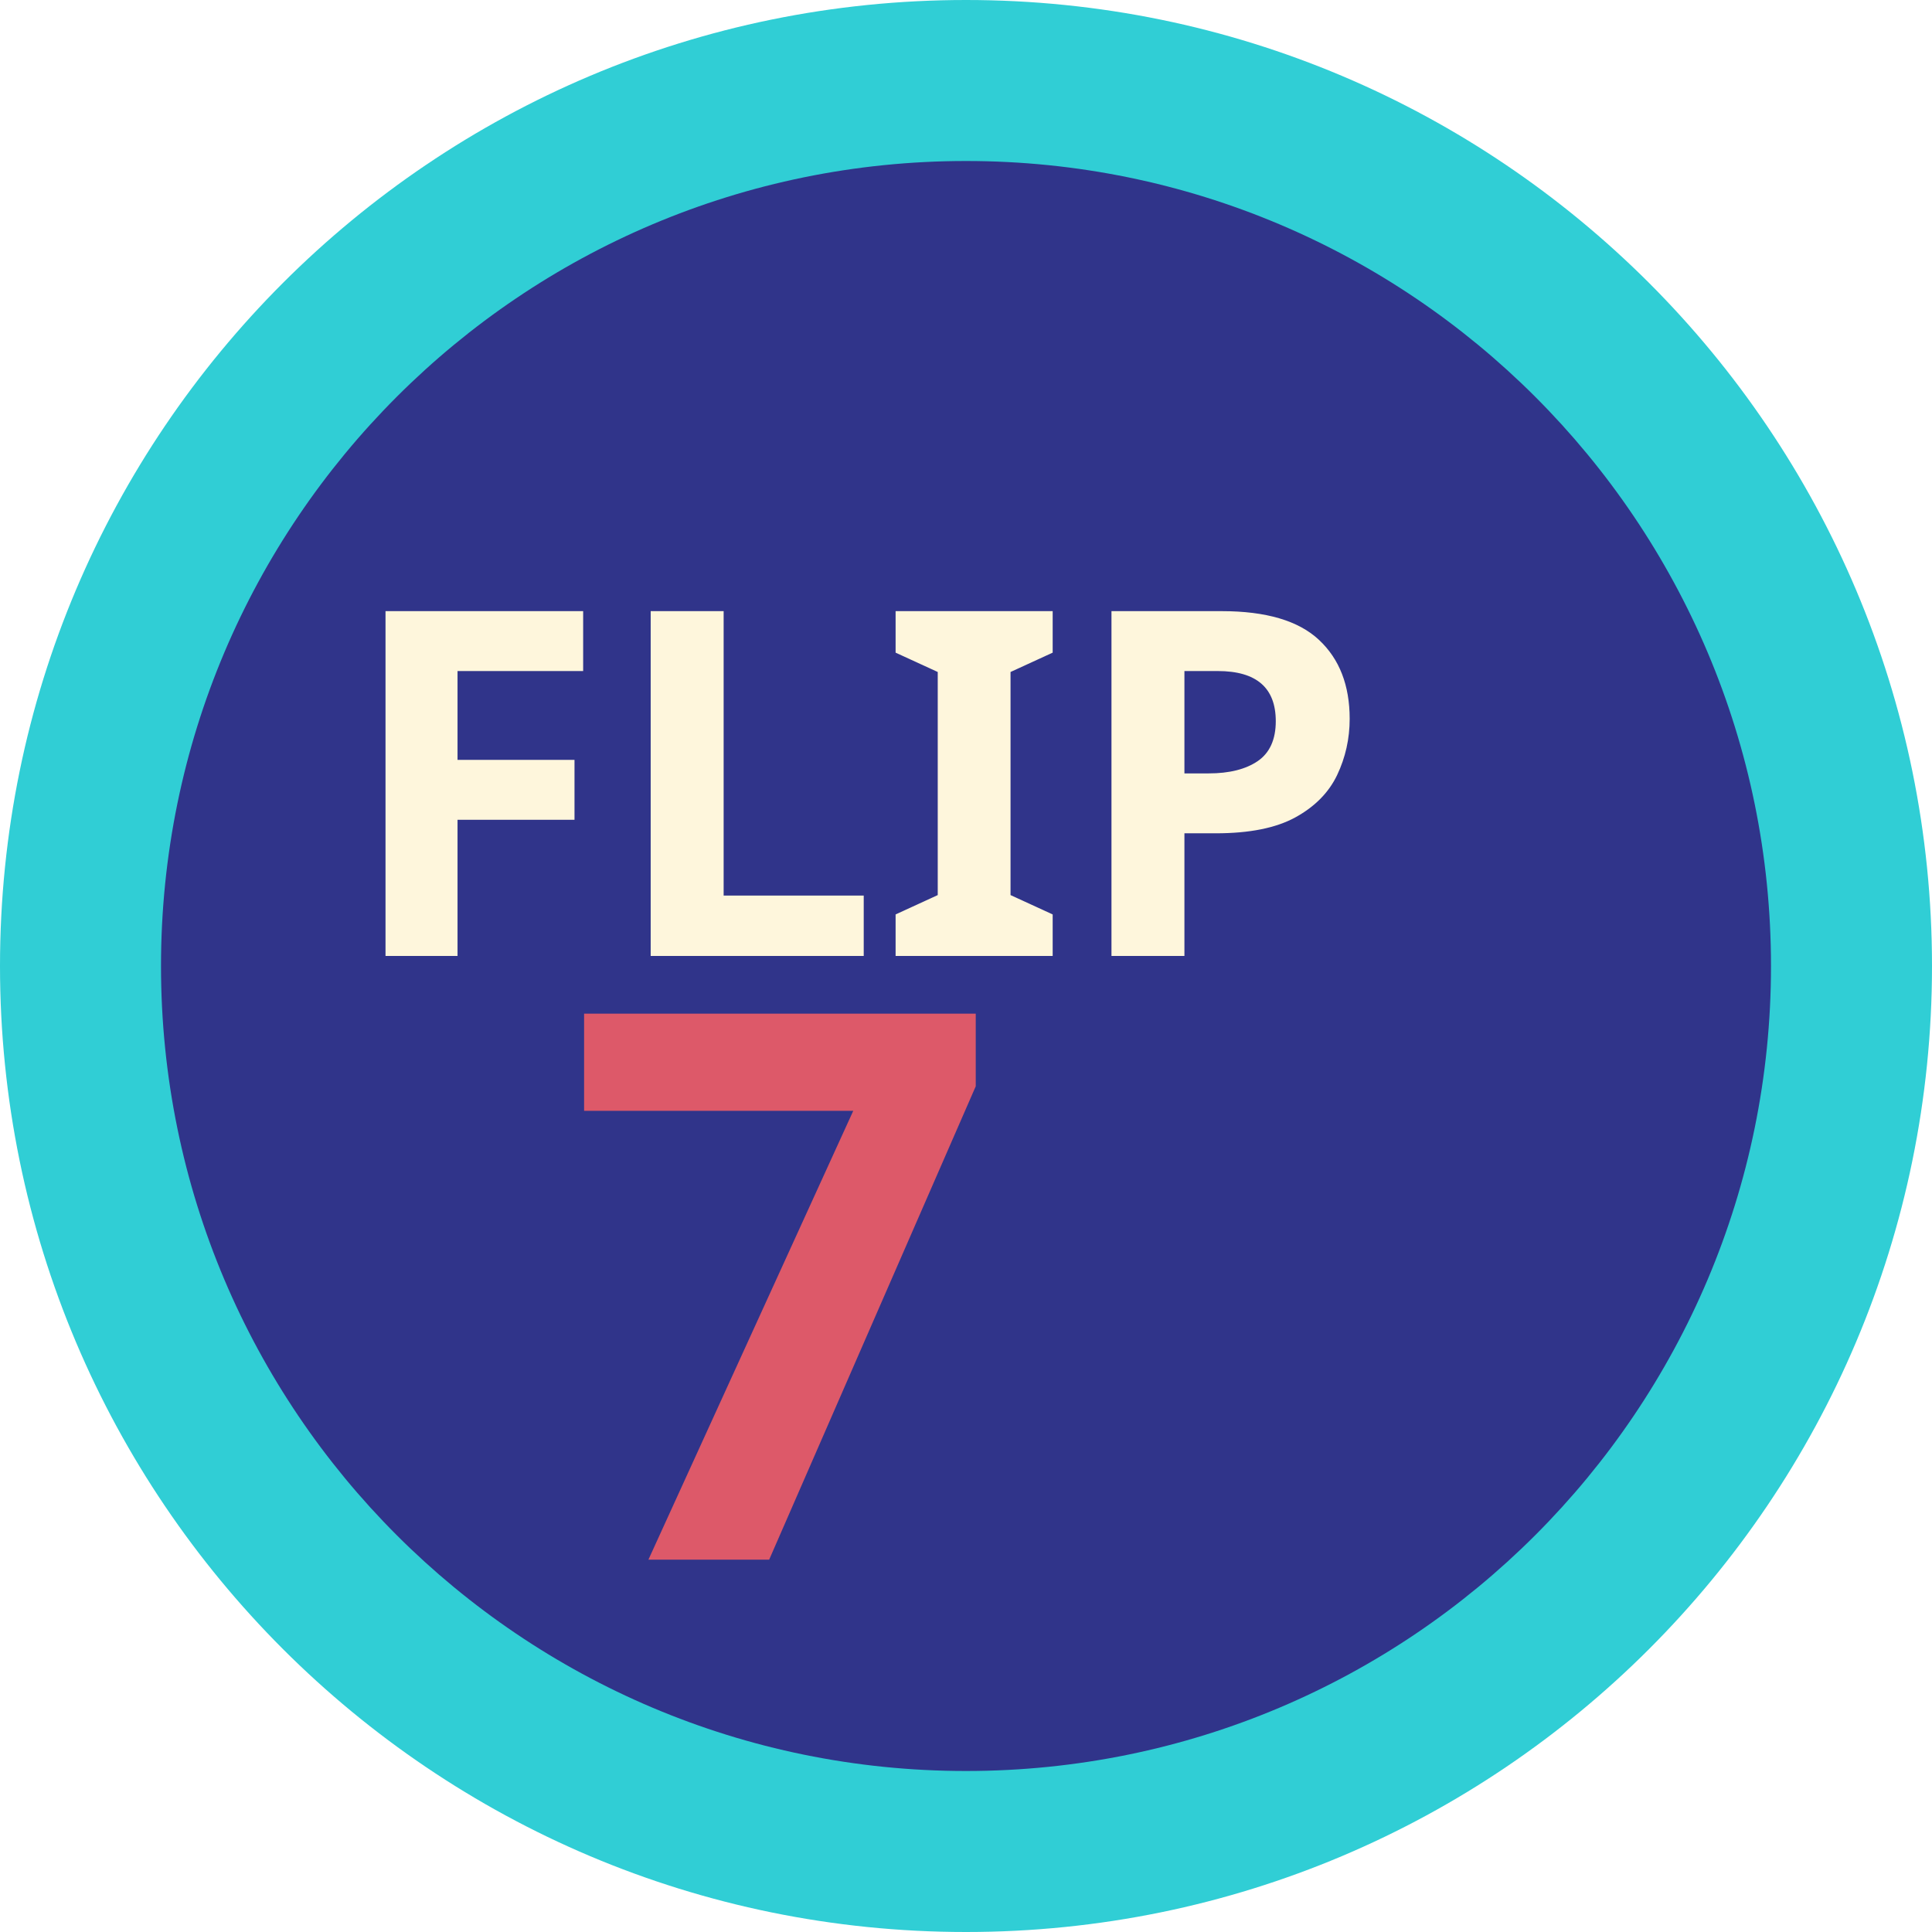
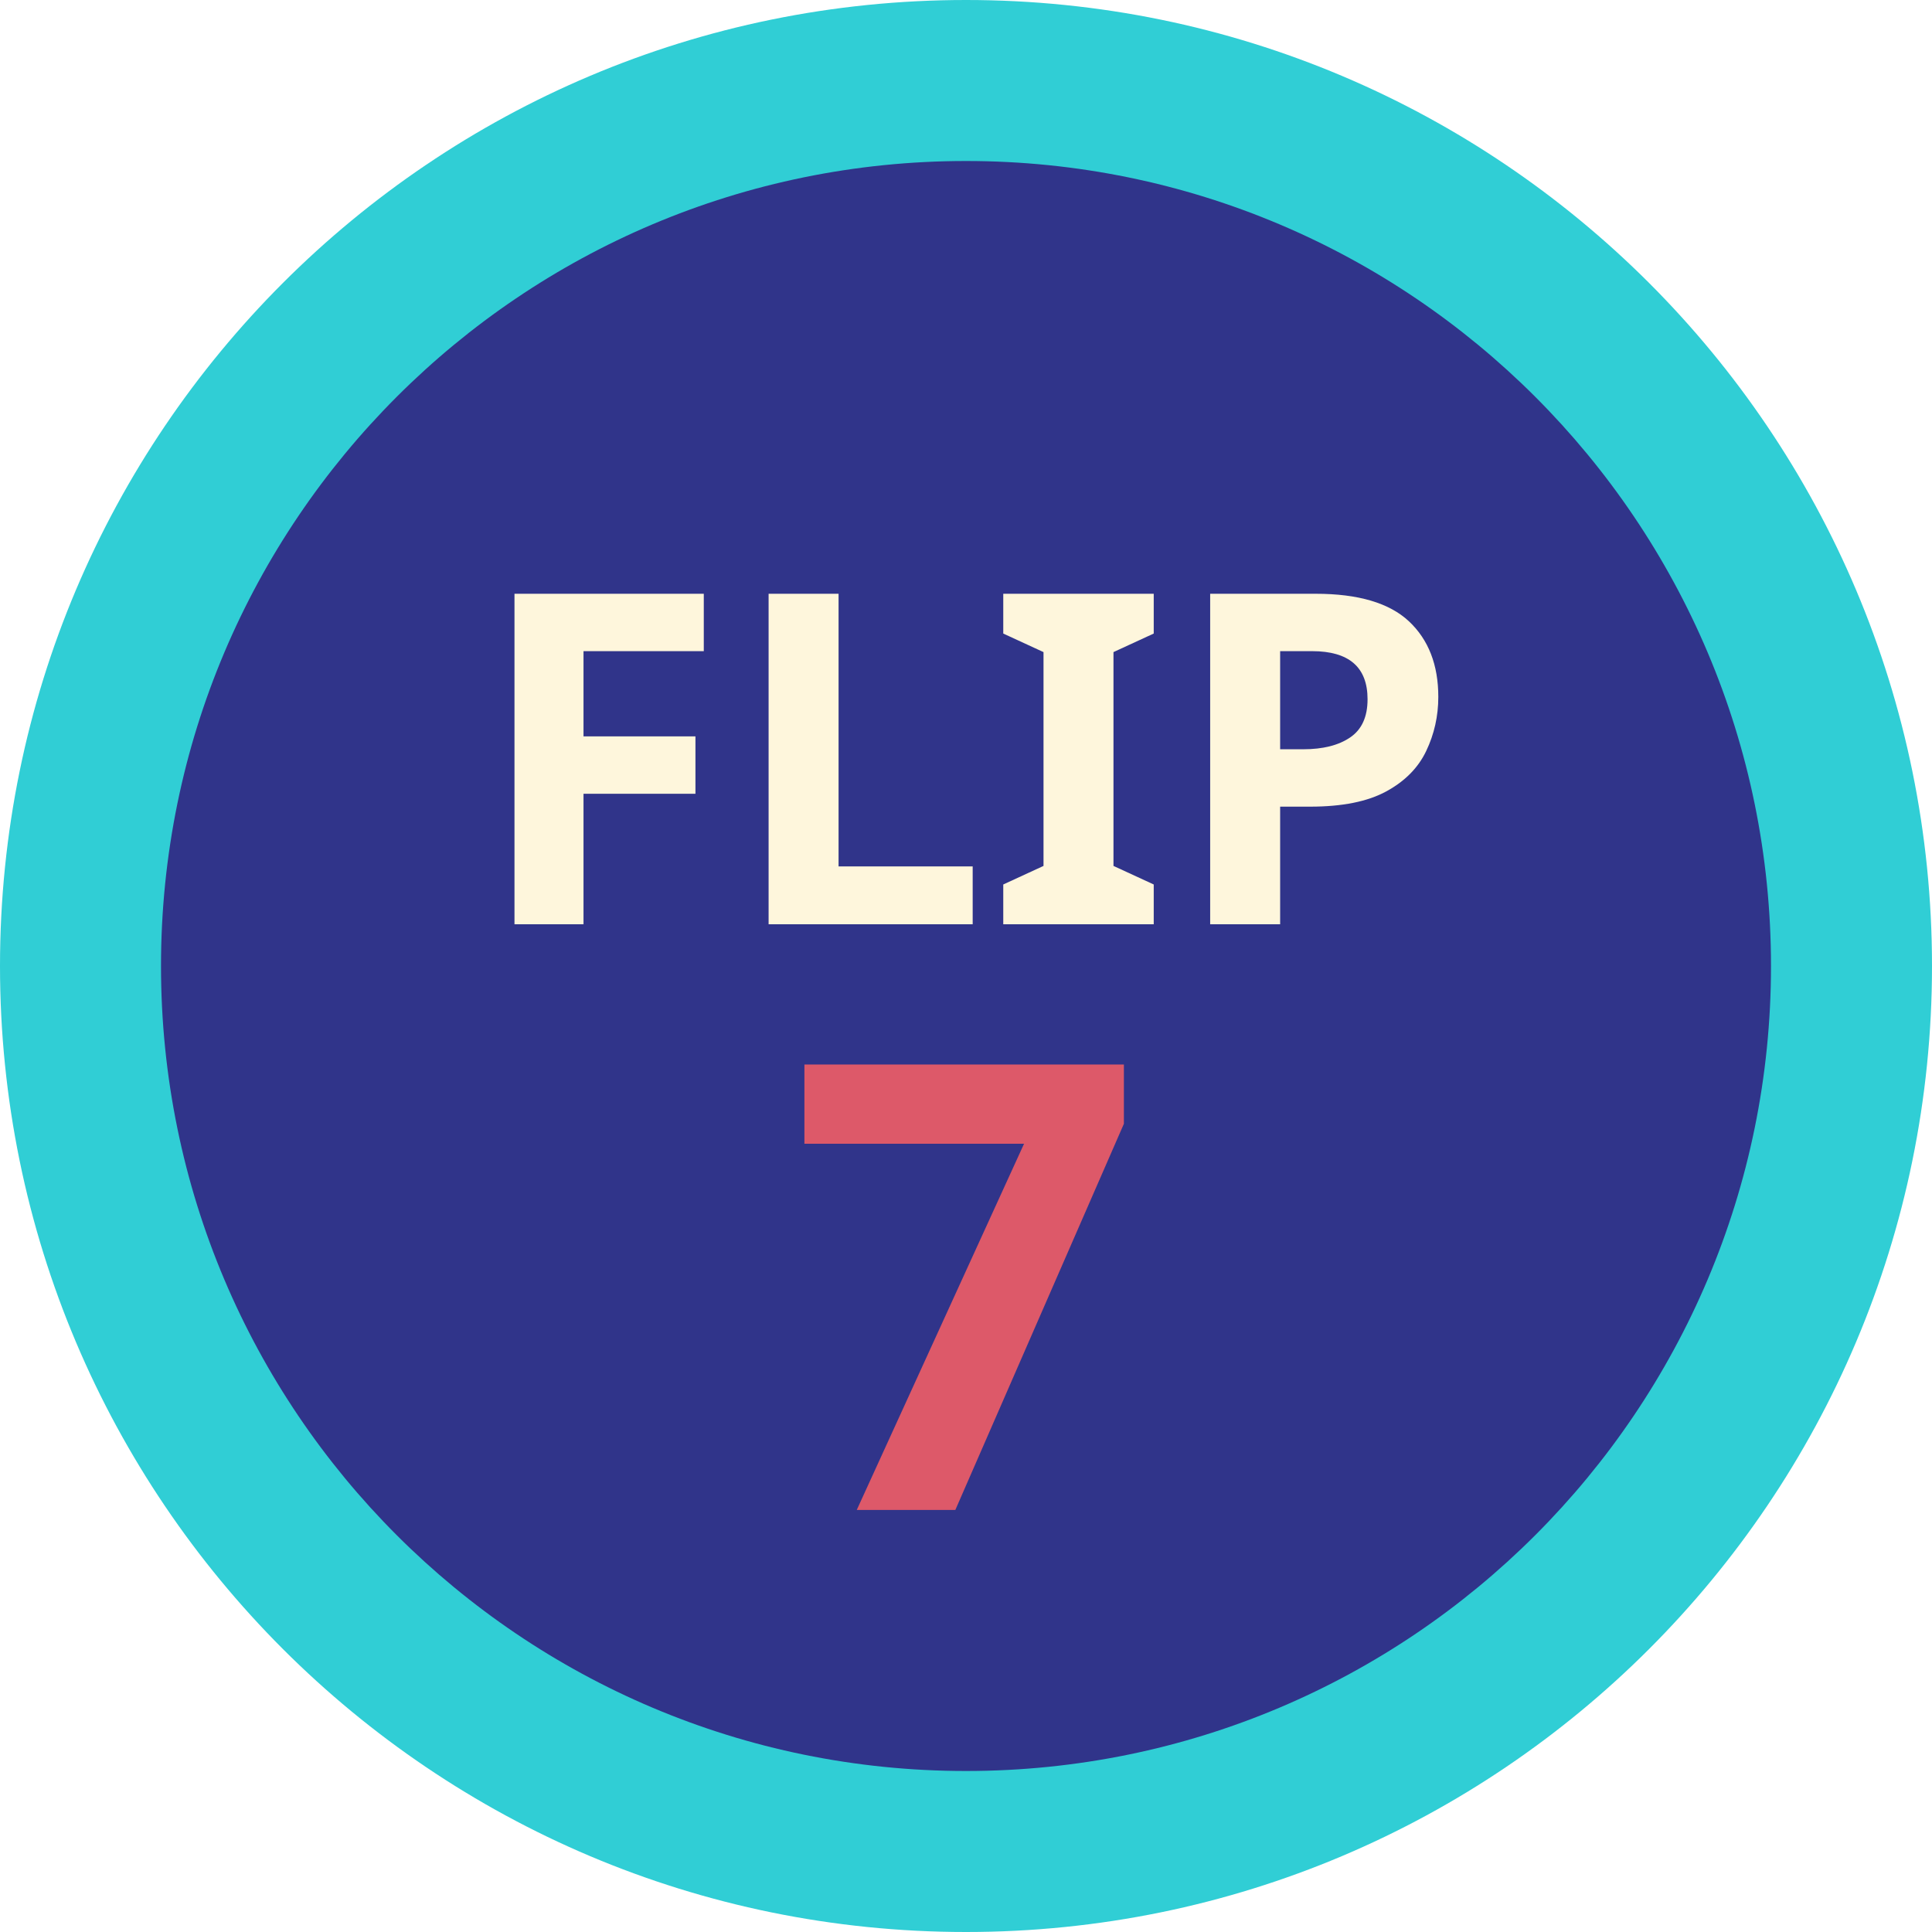
<svg xmlns="http://www.w3.org/2000/svg" viewBox="0 0 192 192">
  <circle cx="96" cy="96" r="96" fill="#30CED5" />
  <circle cx="96" cy="96" r="80" fill="#30348A" />
-   <text x="34" y="95" font-family="Arial Black, sans-serif" font-weight="900" font-size="48" fill="#FEF6DC">FLIP</text>
-   <text x="56" y="155" font-family="Arial Black, sans-serif" font-weight="900" font-size="76" fill="#DD5969">7</text>
+   <text x="96" y="74" text-anchor="middle" dominant-baseline="central" font-family="Arial Black, sans-serif" font-weight="900" font-size="46" fill="#FEF6DC">FLIP</text>
+   <text x="96" y="126" text-anchor="middle" dominant-baseline="central" font-family="Arial Black, sans-serif" font-weight="900" font-size="62" fill="#DD5969">7</text>
</svg>
